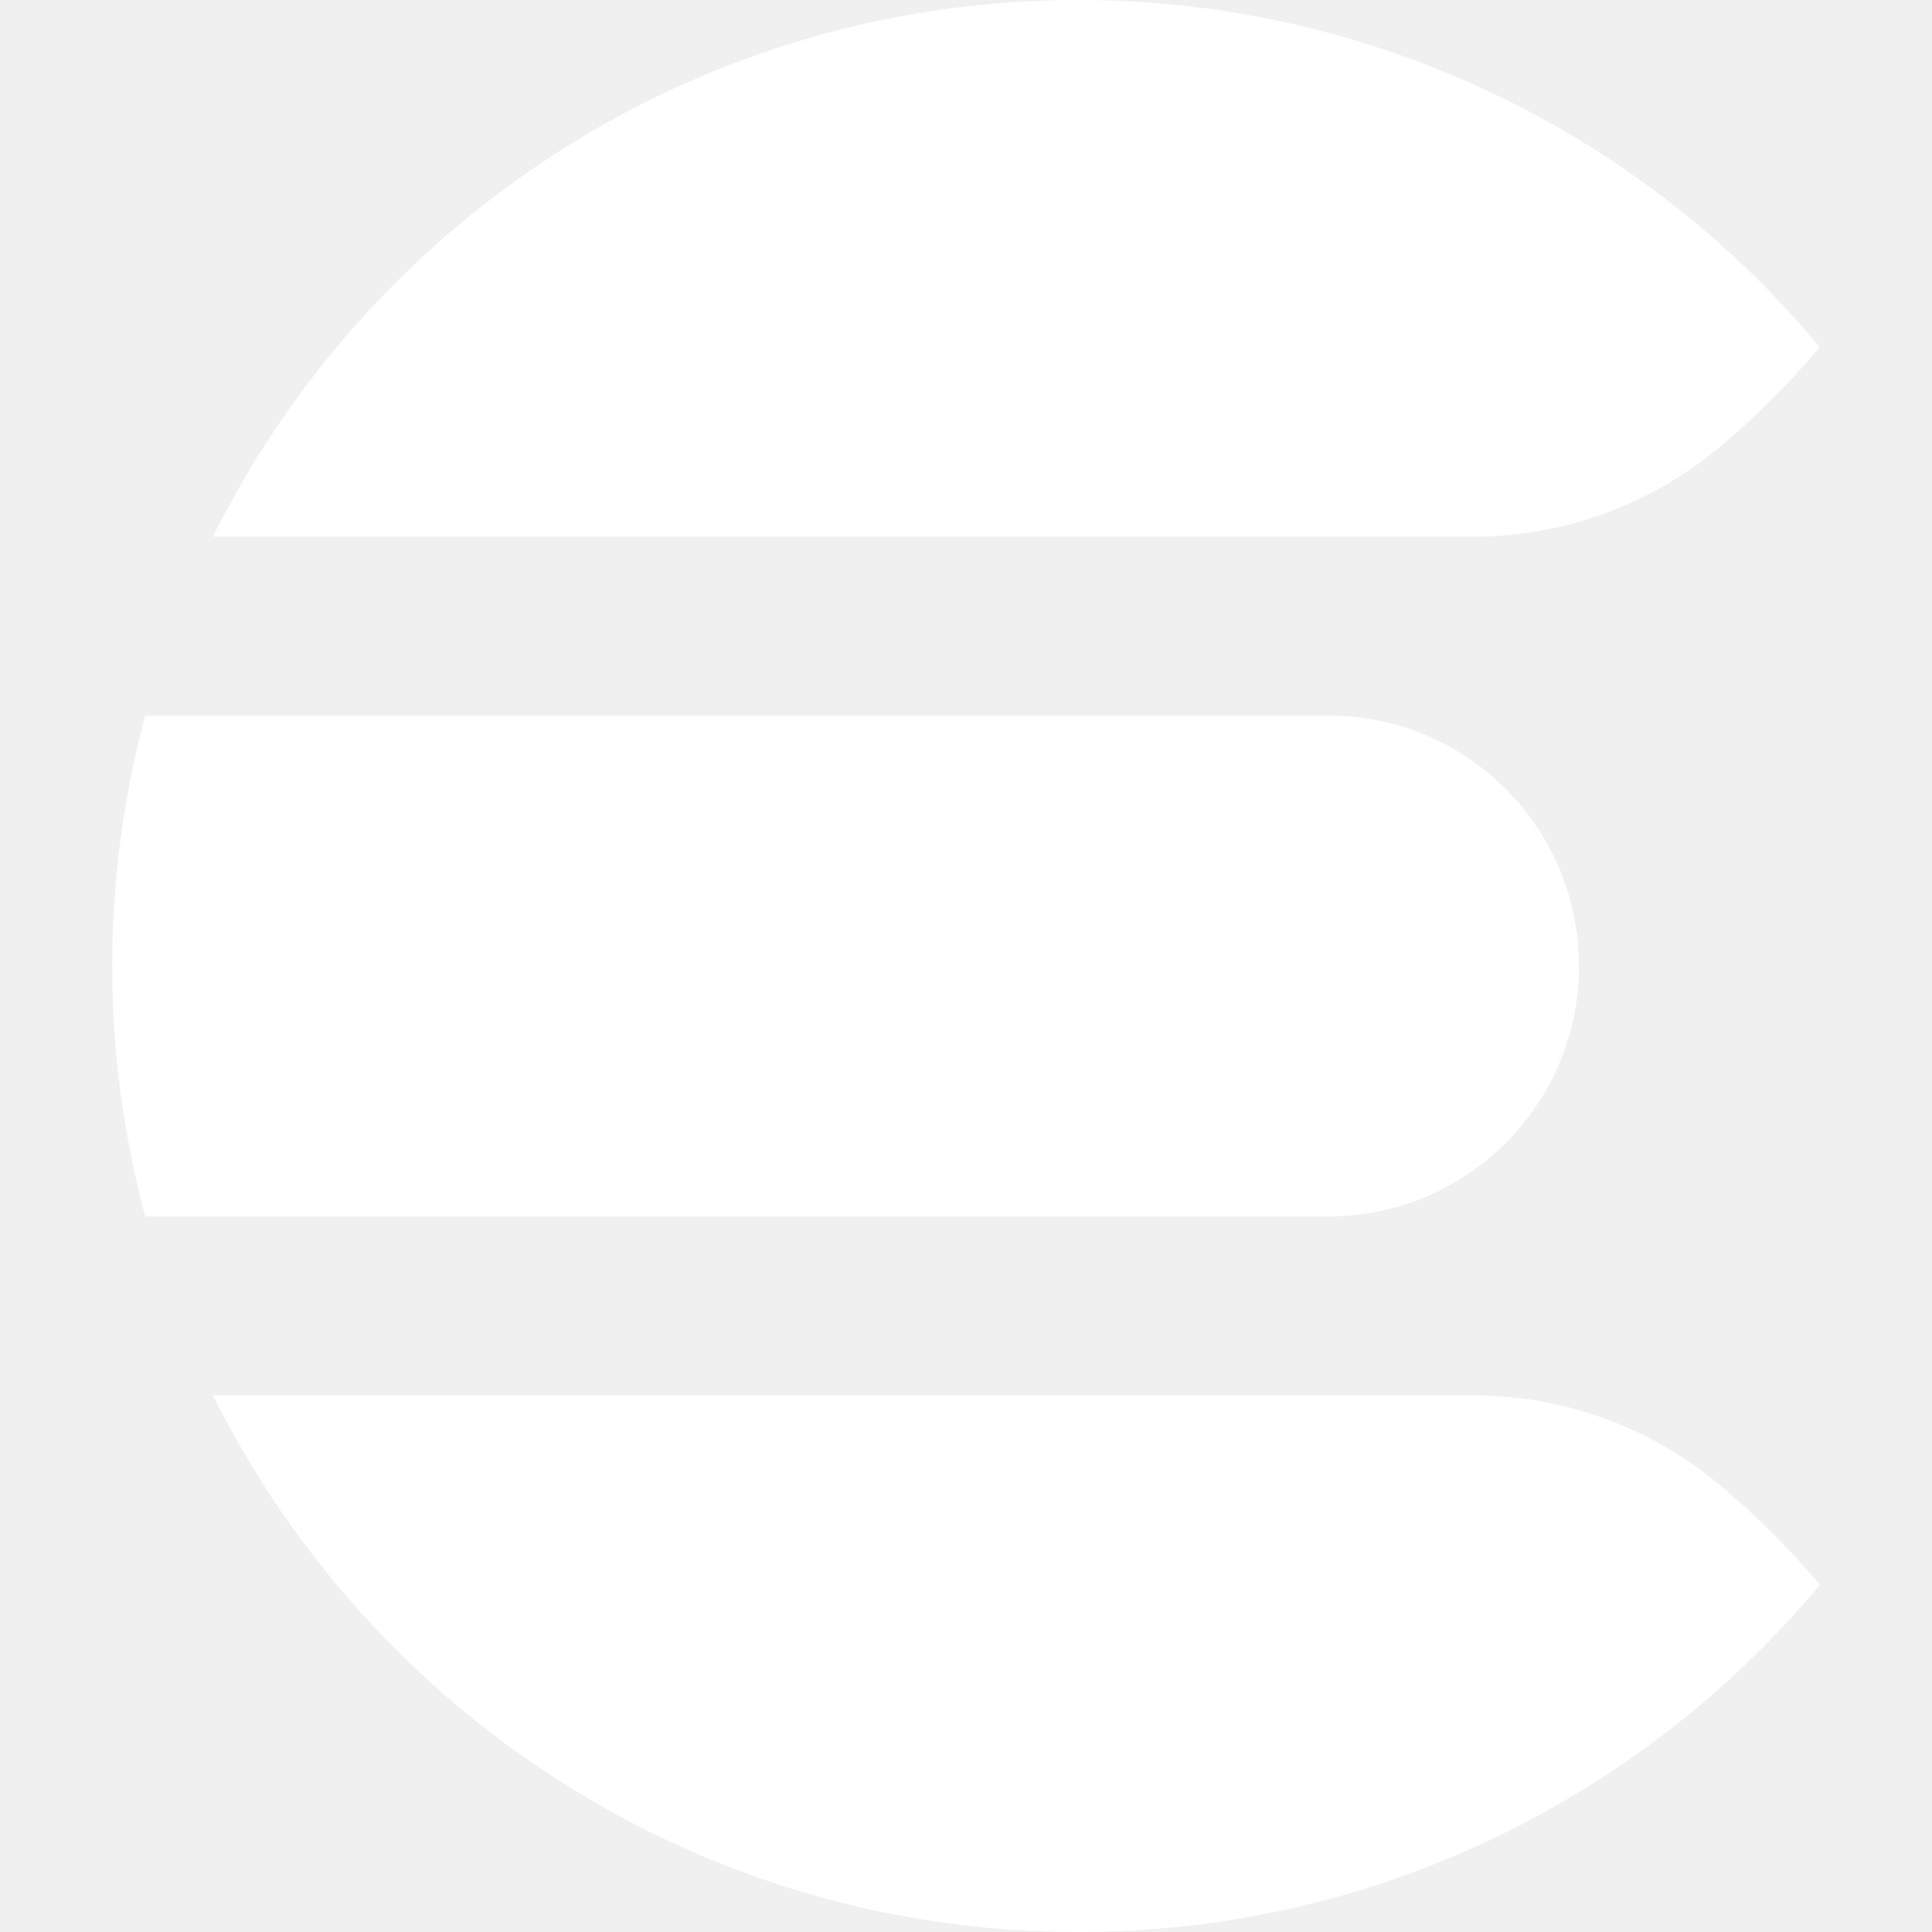
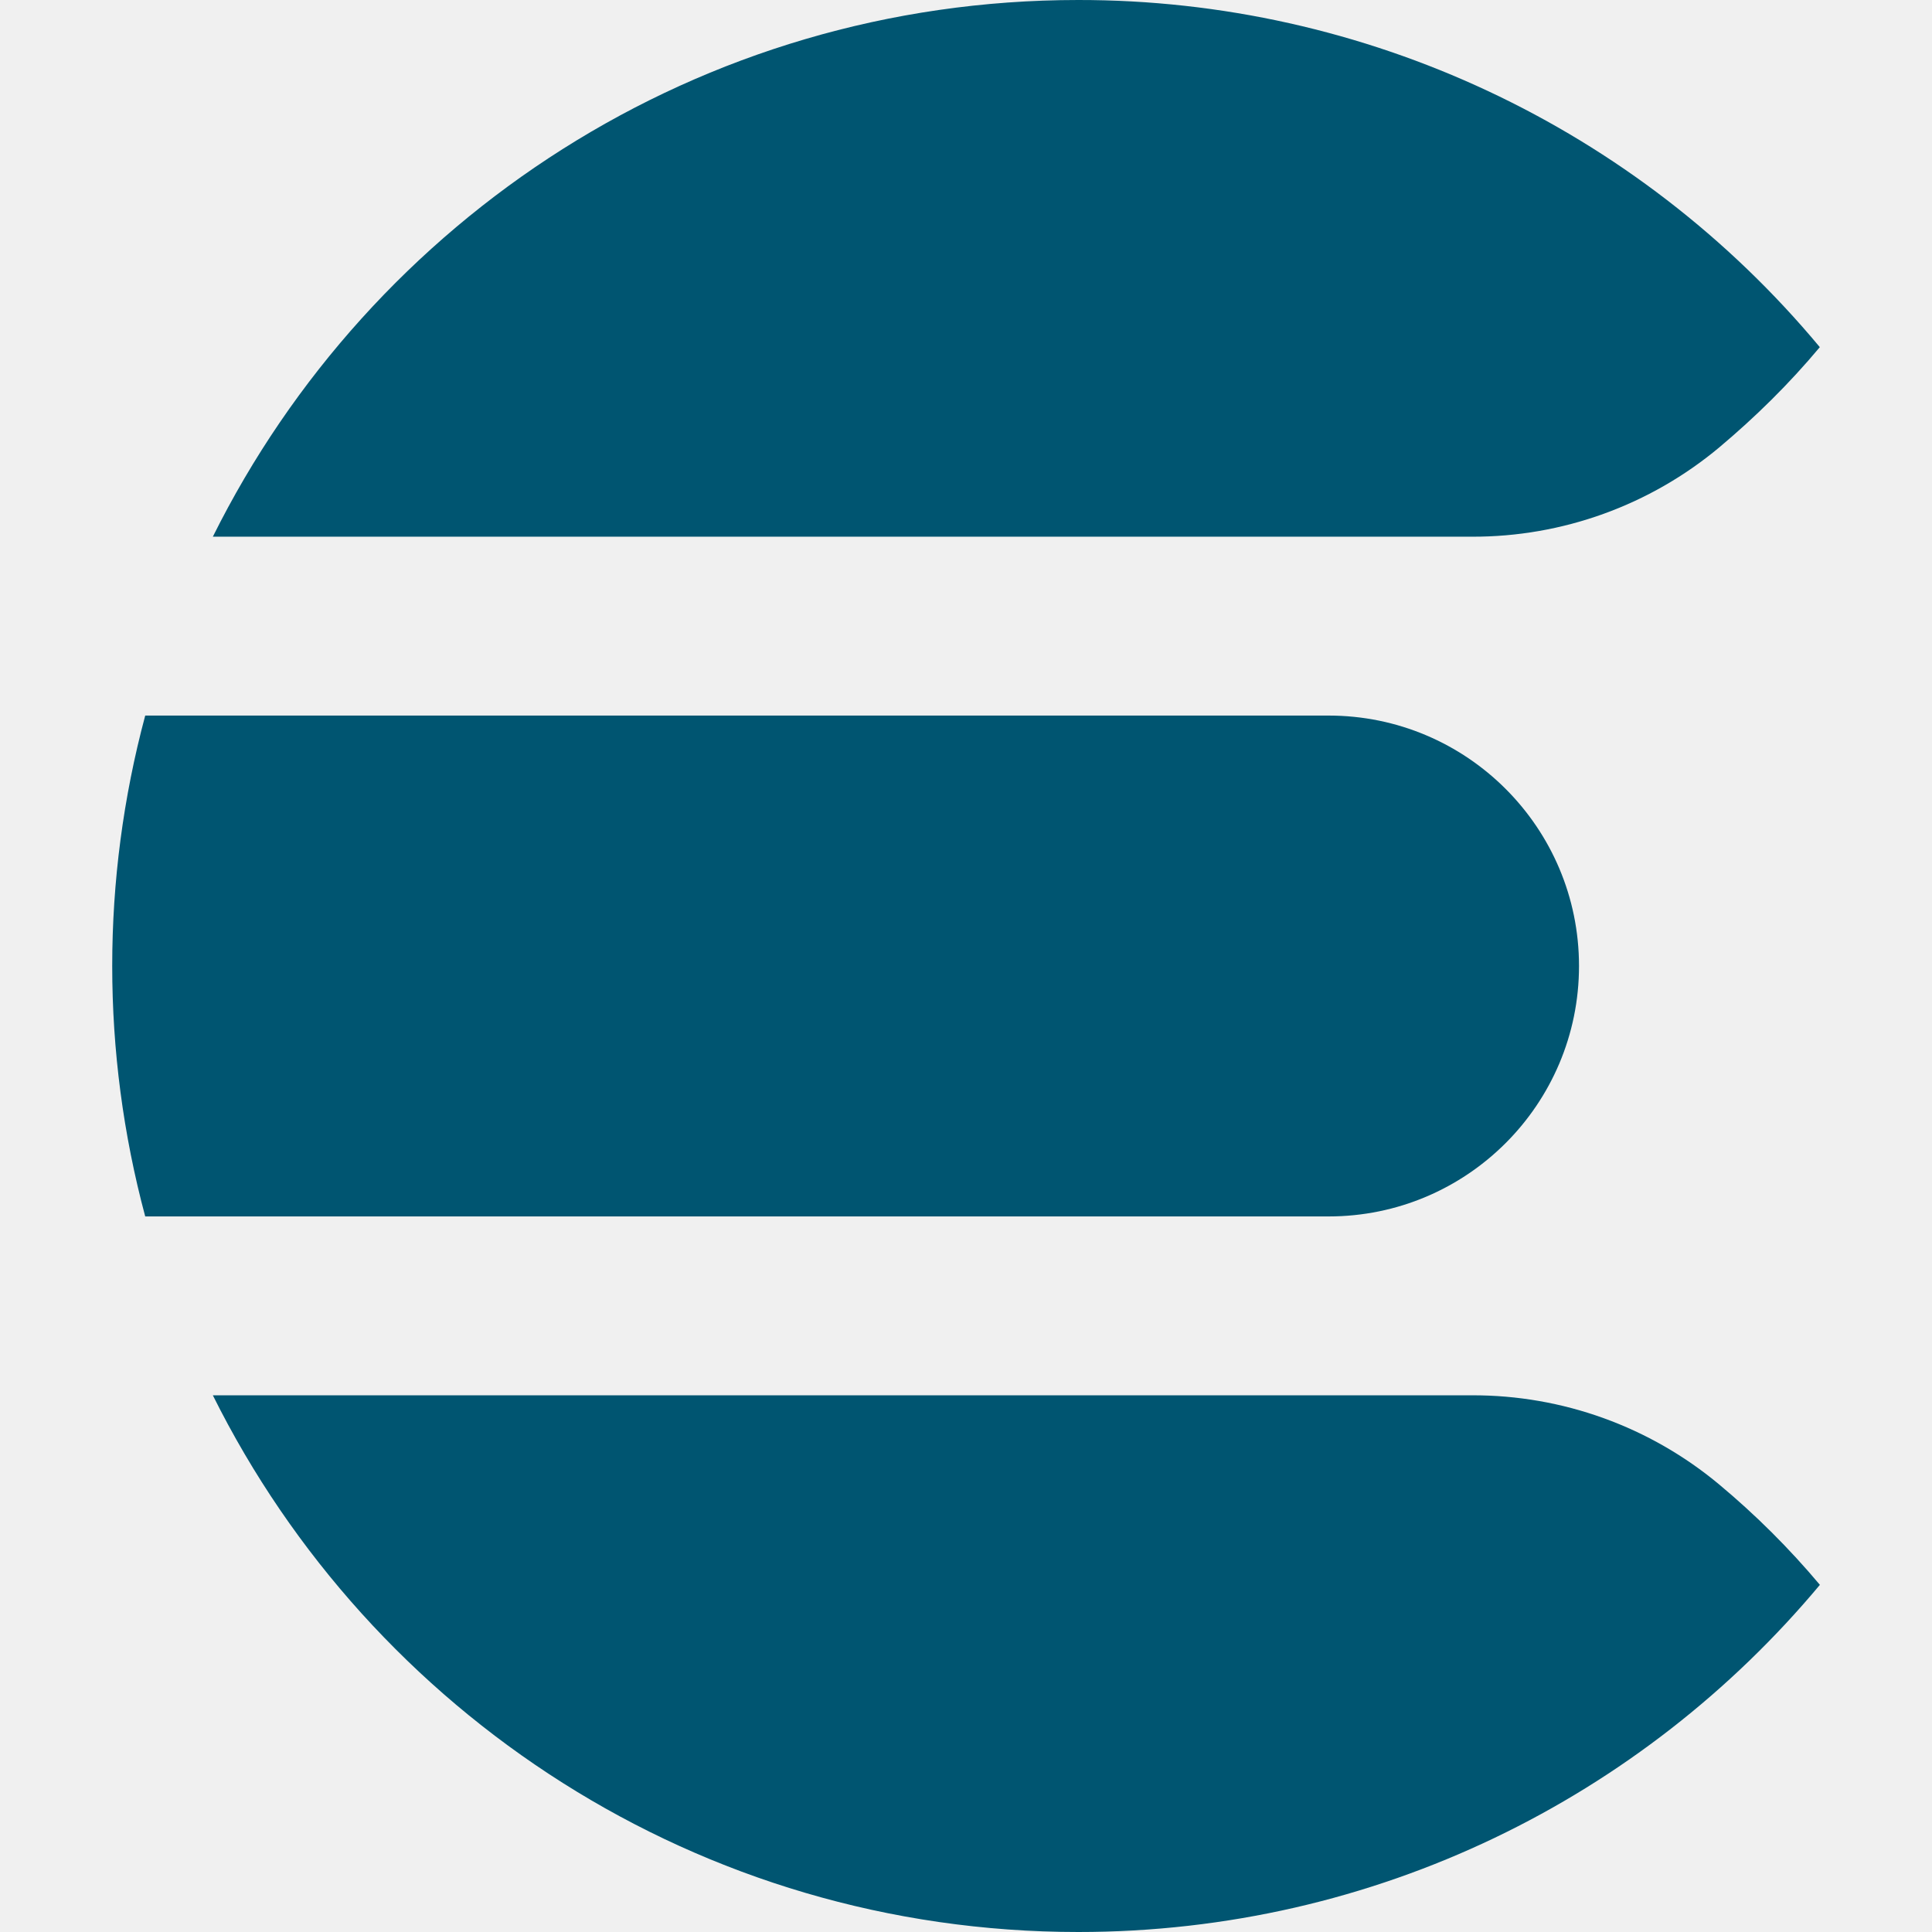
<svg xmlns="http://www.w3.org/2000/svg" role="img" viewBox="0 0 24 24">
-   <path fill="#FFFFFF" d="M13.394 0C8.683 0 4.609 2.716 2.644 6.667h15.641a4.77 4.77 0 0 0 3.073-1.11c.446-.375.864-.785 1.247-1.243l.001-.002A11.974 11.974 0 0 0 13.394 0zM1.804 8.889a12.009 12.009 0 0 0 0 6.222h14.7a3.111 3.111 0 1 0 0-6.222zm.84 8.444C4.61 21.283 8.684 24 13.395 24c3.701 0 7.011-1.677 9.212-4.312l-.001-.002a9.958 9.958 0 0 0-1.247-1.243 4.77 4.77 0 0 0-3.073-1.11z" />
+   <path fill="#005571" d="M13.394 0C8.683 0 4.609 2.716 2.644 6.667h15.641a4.77 4.77 0 0 0 3.073-1.11c.446-.375.864-.785 1.247-1.243l.001-.002A11.974 11.974 0 0 0 13.394 0zM1.804 8.889a12.009 12.009 0 0 0 0 6.222h14.7a3.111 3.111 0 1 0 0-6.222zm.84 8.444C4.61 21.283 8.684 24 13.395 24c3.701 0 7.011-1.677 9.212-4.312l-.001-.002a9.958 9.958 0 0 0-1.247-1.243 4.77 4.77 0 0 0-3.073-1.11z" />
</svg>
